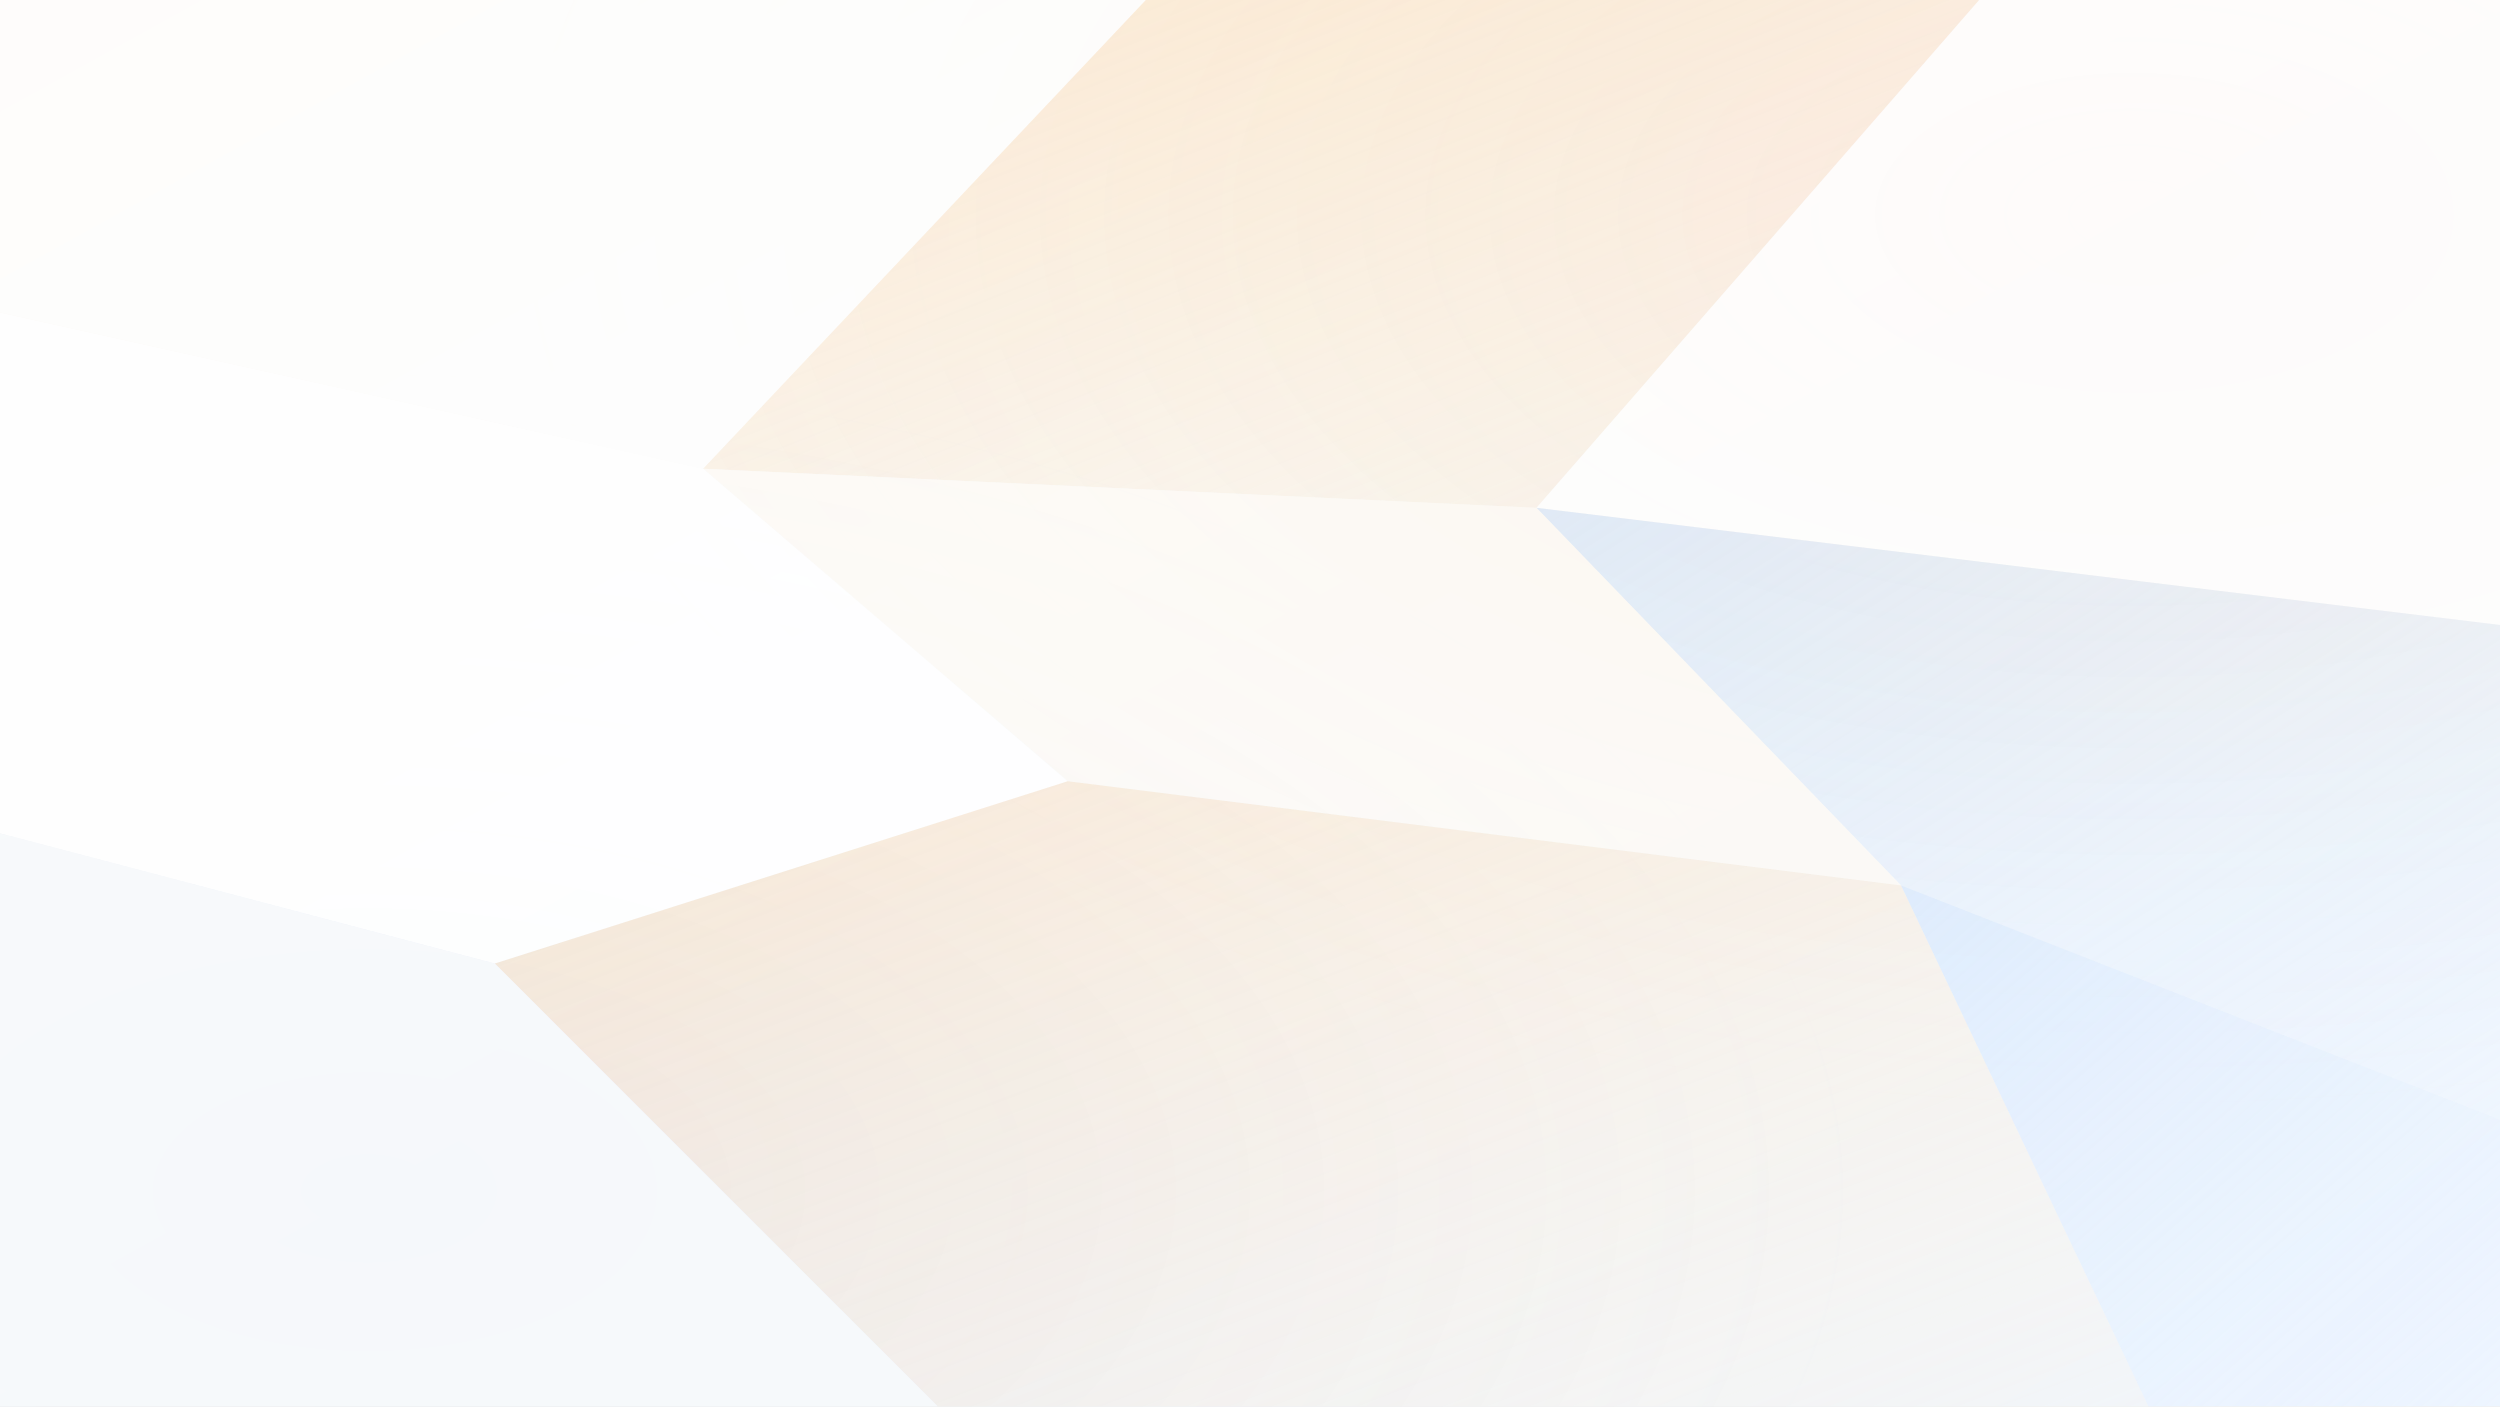
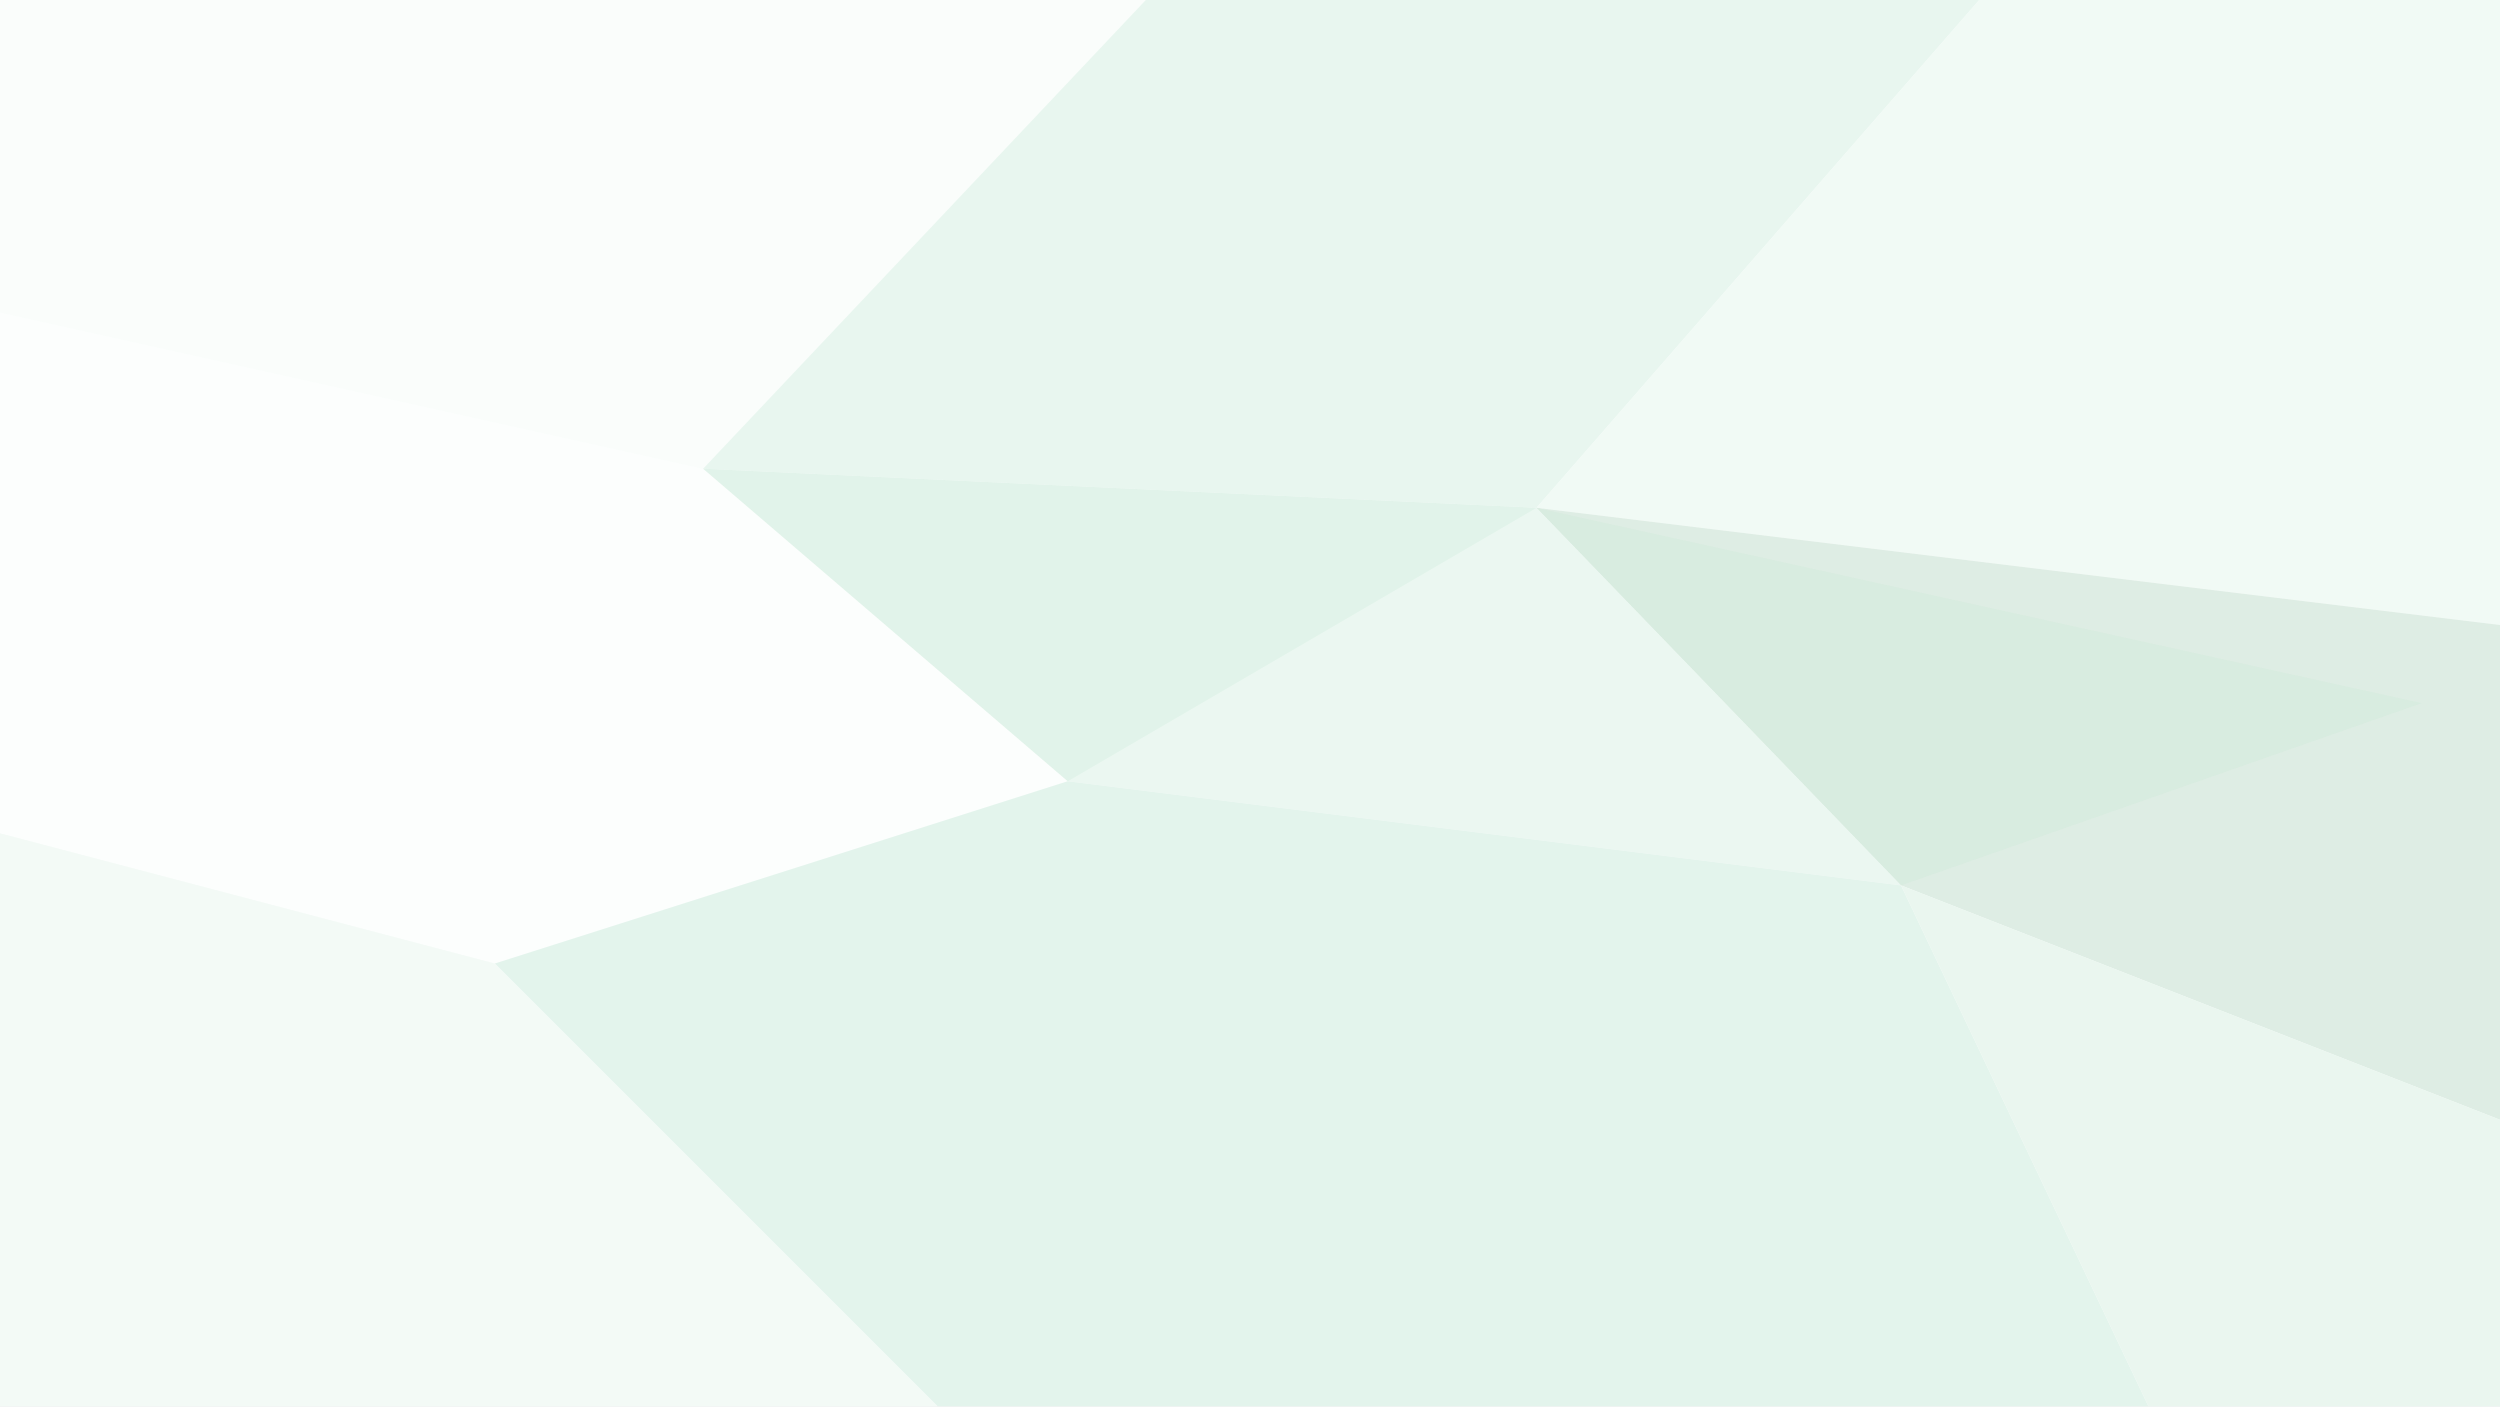
<svg xmlns="http://www.w3.org/2000/svg" viewBox="0 0 1920 1080" width="100%" height="100%" preserveAspectRatio="none">
-   <defs>
-     <linearGradient id="tgBaseMesh" x1="0%" y1="0%" x2="100%" y2="100%">
-       <stop offset="0%" stop-color="#FAF5EE" />
-       <stop offset="40%" stop-color="#F8FAFC" />
-       <stop offset="100%" stop-color="#EFF6FF" />
-     </linearGradient>
-     <linearGradient id="warmSunsetFacet" x1="0%" y1="0%" x2="100%" y2="100%">
-       <stop offset="0%" stop-color="#FED7AA" stop-opacity="0.45" />
-       <stop offset="100%" stop-color="#FFEDD5" stop-opacity="0.15" />
-     </linearGradient>
-     <linearGradient id="royalBlueFacet" x1="0%" y1="0%" x2="100%" y2="100%">
-       <stop offset="0%" stop-color="#BFDBFE" stop-opacity="0.40" />
-       <stop offset="100%" stop-color="#DBEAFE" stop-opacity="0.10" />
-     </linearGradient>
-     <radialGradient id="sunGlow" cx="85%" cy="15%" r="65%">
-       <stop offset="0%" stop-color="#FF5722" stop-opacity="0.10" />
-       <stop offset="50%" stop-color="#FB9F0C" stop-opacity="0.05" />
-       <stop offset="100%" stop-color="#FFF7ED" stop-opacity="0" />
-     </radialGradient>
-     <radialGradient id="navyGlow" cx="15%" cy="85%" r="60%">
-       <stop offset="0%" stop-color="#1E40AF" stop-opacity="0.08" />
-       <stop offset="100%" stop-color="#EFF6FF" stop-opacity="0" />
-     </radialGradient>
-   </defs>
-   <rect width="1920" height="1080" fill="url(#tgBaseMesh)" />
-   <rect width="1920" height="1080" fill="url(#sunGlow)" />
-   <rect width="1920" height="1080" fill="url(#navyGlow)" />
-   <polygon points="0,0 880,0 540,360 0,240" fill="#FFFFFF" opacity="0.75" />
-   <polygon points="880,0 1520,0 1180,390 540,360" fill="url(#warmSunsetFacet)" />
-   <polygon points="1520,0 1920,0 1920,480 1180,390" fill="#FFFFFF" opacity="0.80" />
-   <polygon points="1180,390 1920,480 1920,860 1460,680" fill="url(#royalBlueFacet)" />
-   <polygon points="540,360 1180,390 1460,680 820,600" fill="#FFFBF5" opacity="0.65" />
-   <polygon points="0,240 540,360 820,600 380,740 0,640" fill="#FFFFFF" opacity="0.90" />
-   <polygon points="820,600 1460,680 1650,1080 720,1080 380,740" fill="url(#warmSunsetFacet)" />
-   <polygon points="0,640 380,740 720,1080 0,1080" fill="#F8FAFC" opacity="0.85" />
-   <polygon points="1460,680 1920,860 1920,1080 1650,1080" fill="url(#royalBlueFacet)" />
+   <rect width="1920" height="1080" fill="#F8FCFA" />
+   <polygon points="0,0 880,0 540,360 0,240" fill="#FAFDFB" />
+   <polygon points="880,0 1520,0 1180,390 540,360" fill="#E8F6EF" />
+   <polygon points="1520,0 1920,0 1920,480 1180,390" fill="#F1FAF5" />
+   <polygon points="1180,390 1920,480 1920,860 1460,680" fill="#DEEDE4" />
+   <polygon points="540,360 1180,390 1460,680 820,600" fill="#EBF7F1" />
+   <polygon points="0,240 540,360 820,600 380,740 0,640" fill="#FCFEFD" />
+   <polygon points="820,600 1460,680 1650,1080 720,1080 380,740" fill="#E3F4EC" />
+   <polygon points="0,640 380,740 720,1080 0,1080" fill="#F3FAF6" />
+   <polygon points="1460,680 1920,860 1920,1080 1650,1080" fill="#EAF6EF" />
+   <polygon points="540,360 820,600 1180,390" fill="#D8F0E3" opacity="0.55" />
+   <polygon points="1180,390 1460,680 1860,540" fill="#CFEAD9" opacity="0.4" />
</svg>
